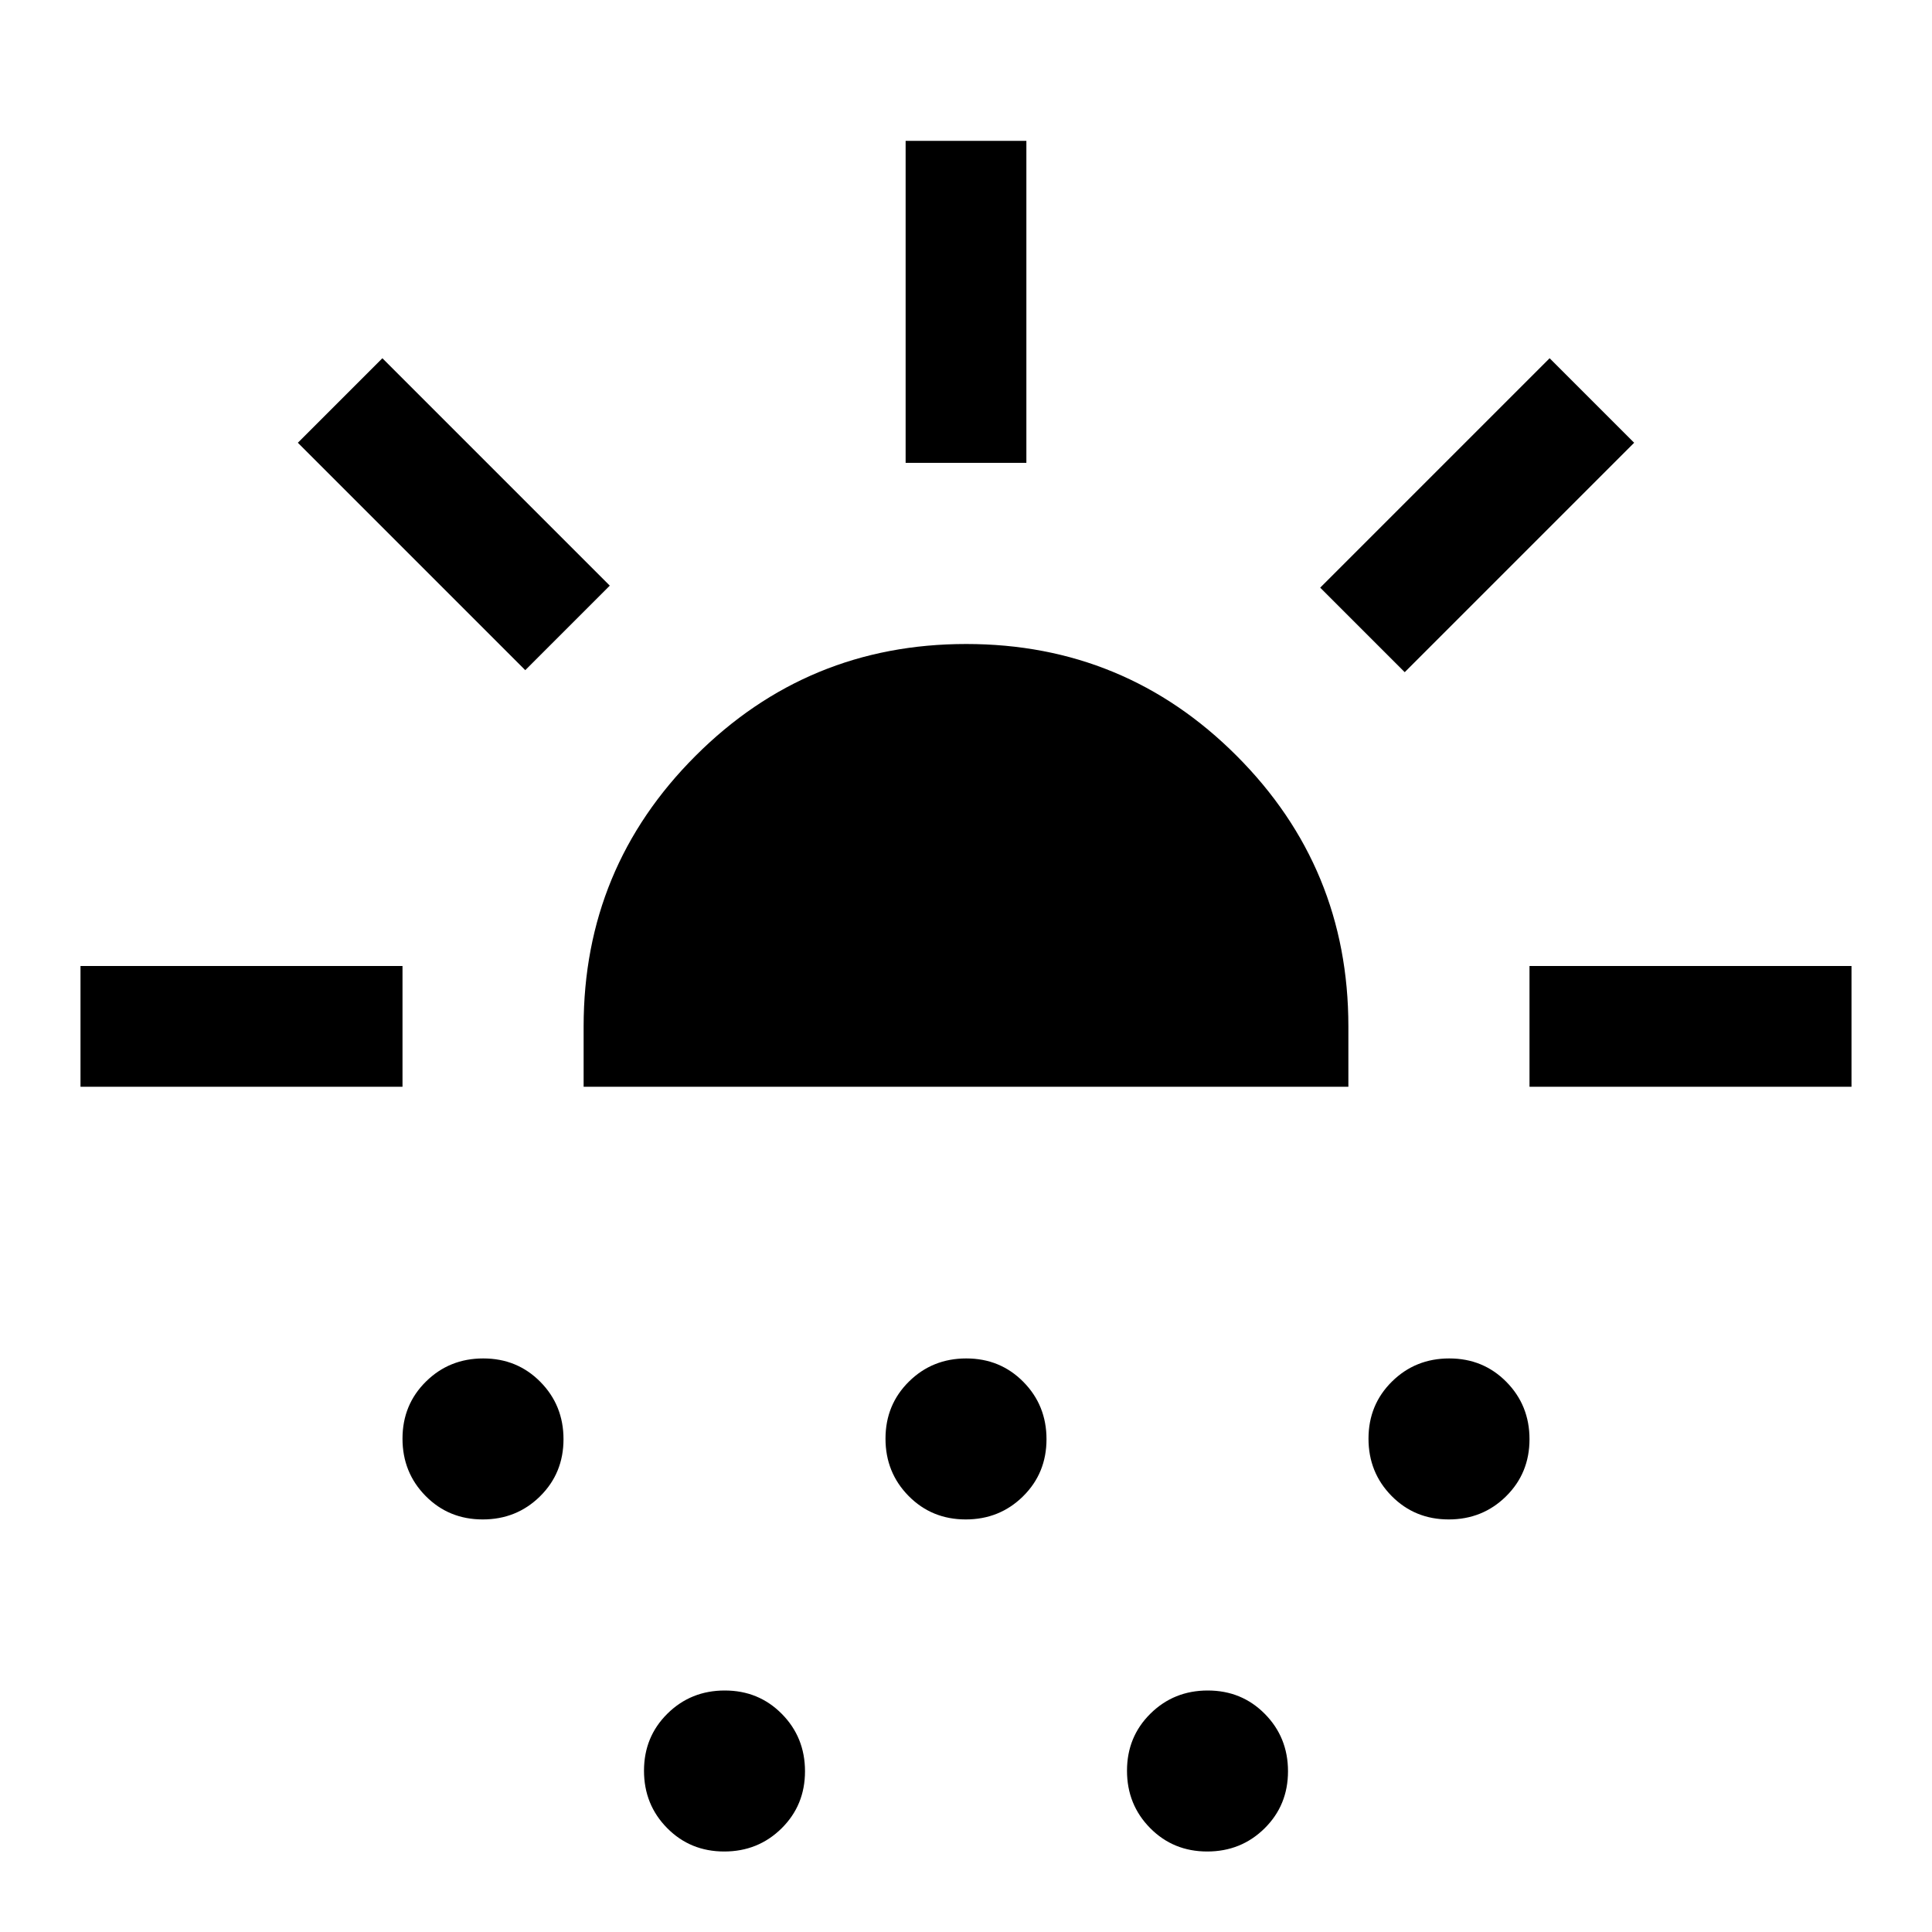
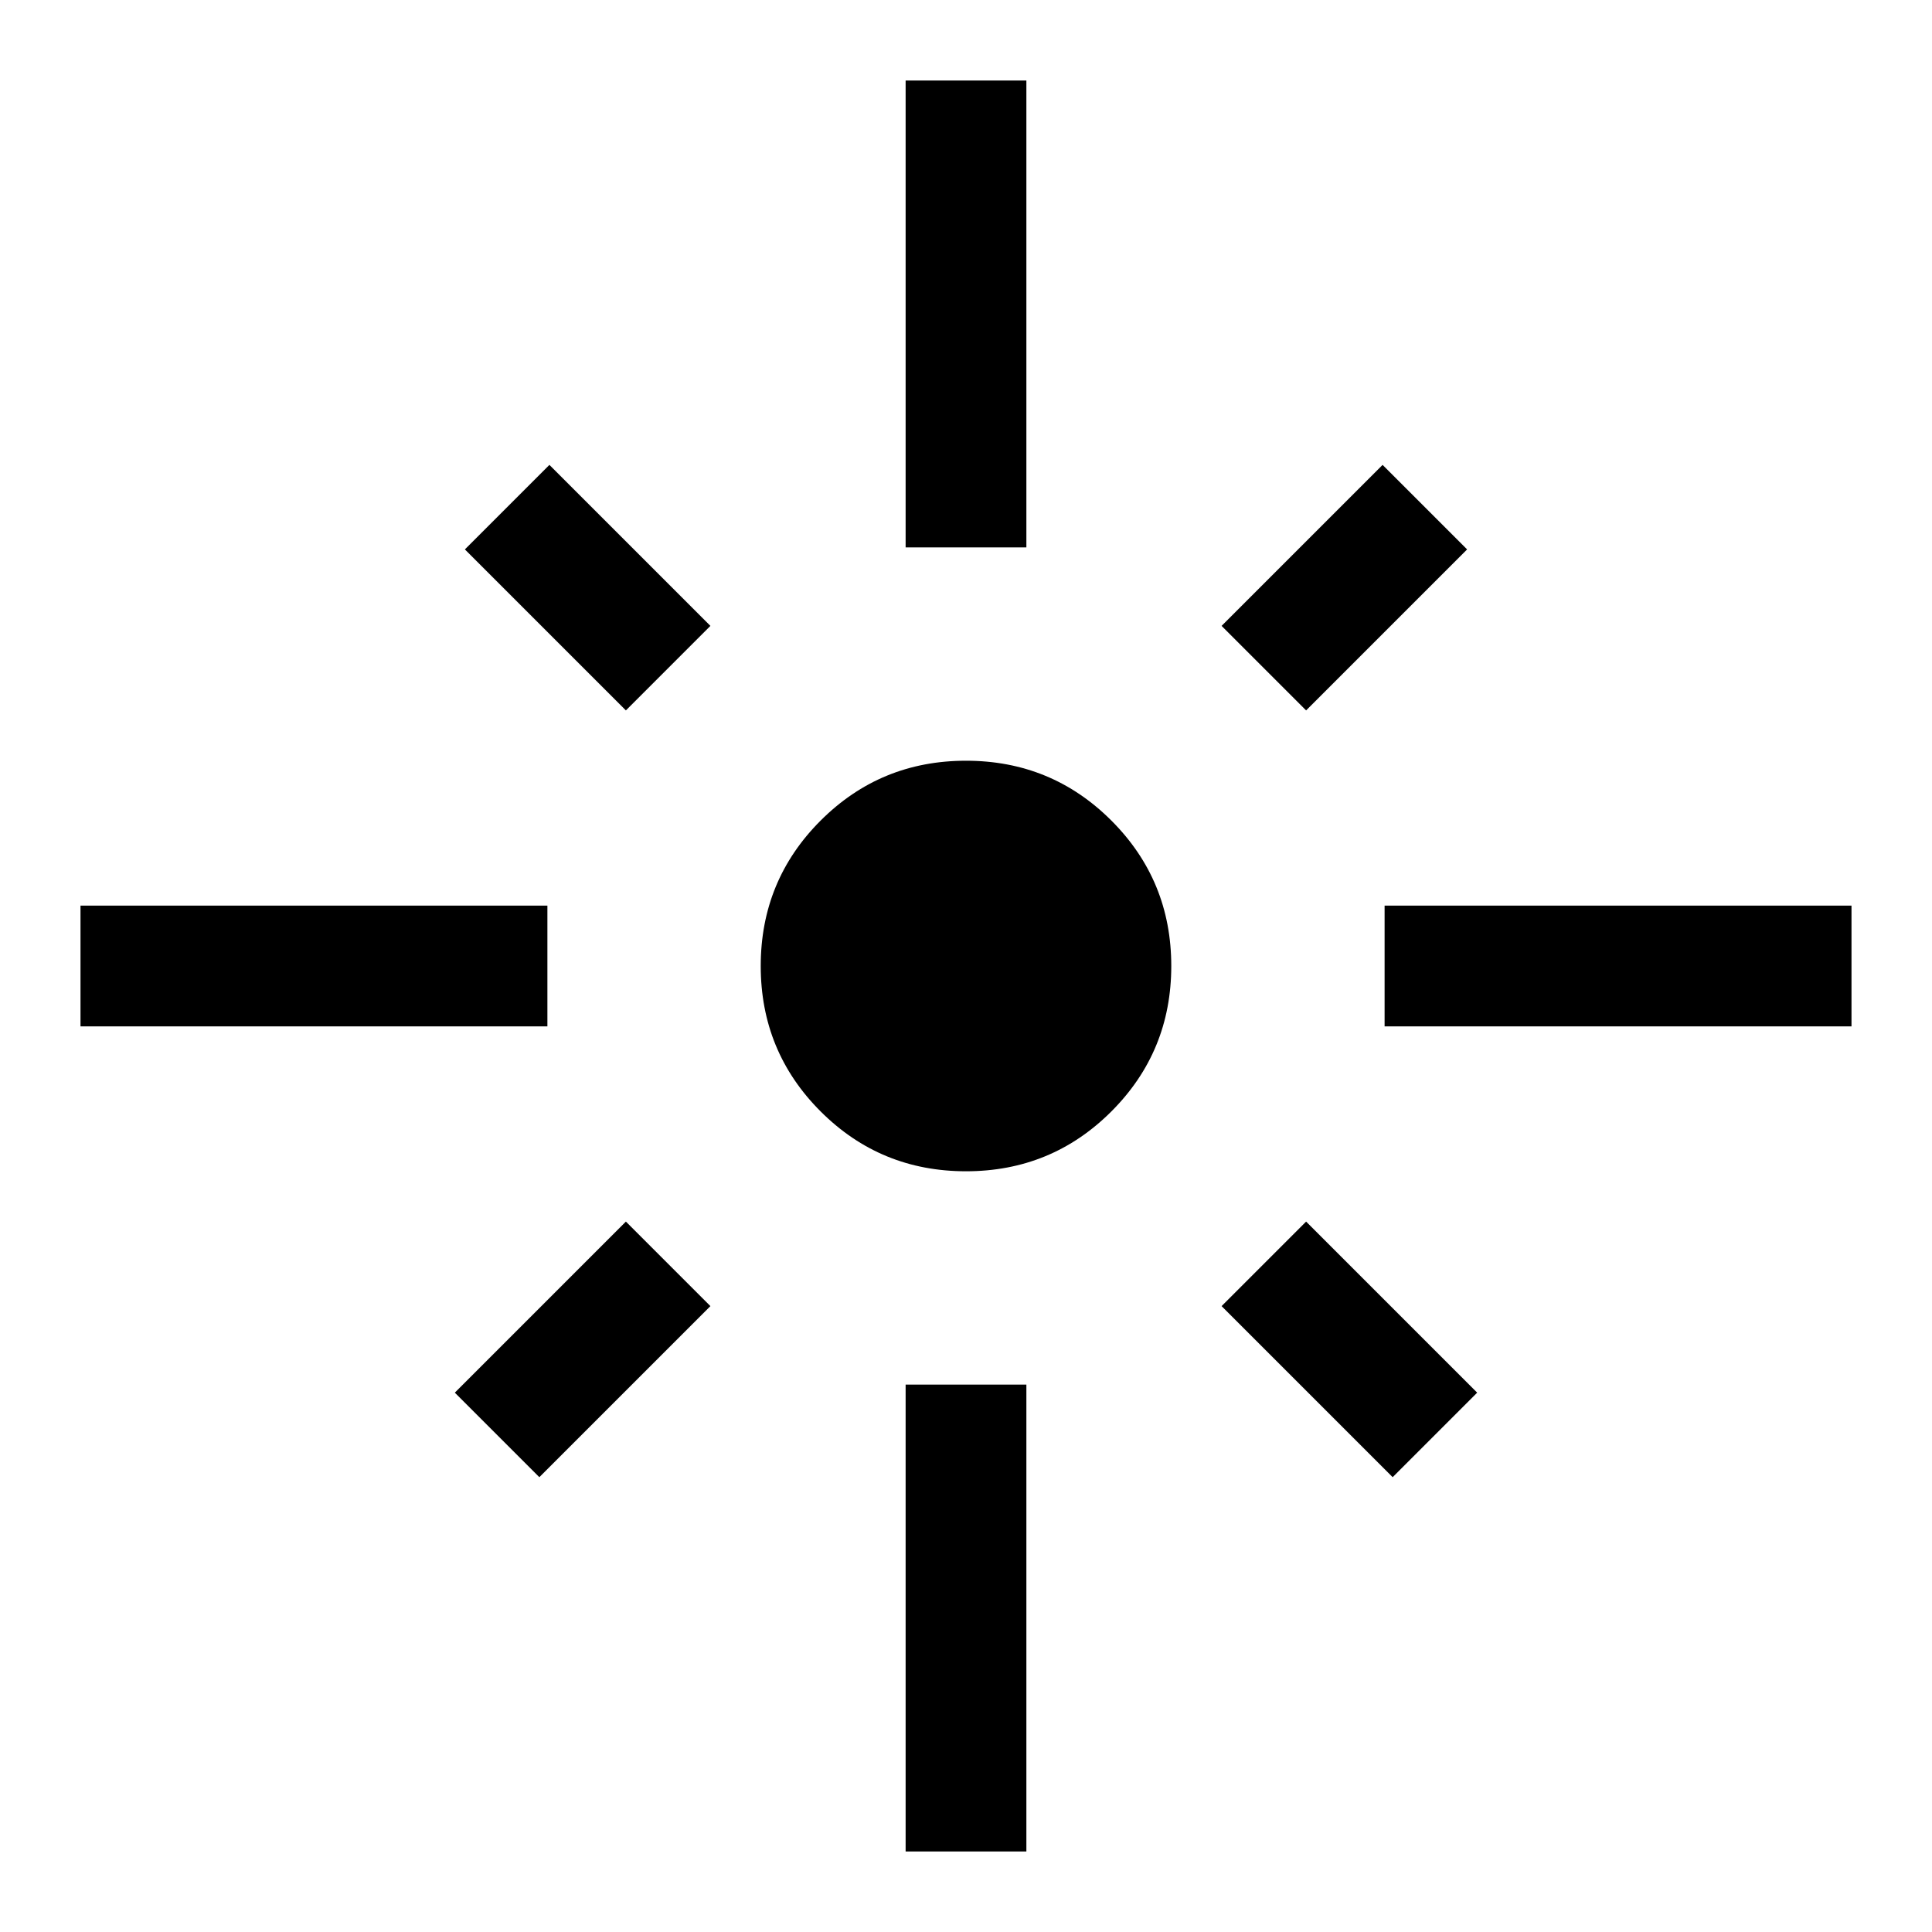
<svg xmlns="http://www.w3.org/2000/svg" height="48" viewBox="0 -960 960 960" width="48">
-   <path d="M40-420v-60h160v60H40Zm221-207L148-740l42-42 113 113-42 42Zm-21.141 422Q223-205 211.5-216.641t-11.5-28.5Q200-262 211.641-273.5t28.5-11.5Q257-285 268.5-273.359t11.5 28.5Q280-228 268.359-216.5t-28.5 11.5ZM290-420v-30q0-78.85 55.606-134.425Q401.212-640 480.106-640T614.5-584.425Q670-528.85 670-450v30H290Zm69.859 380Q343-40 331.5-51.64 320-63.283 320-80.14q0-16.86 11.641-28.36t28.5-11.5Q377-120 388.5-108.359q11.5 11.64 11.5 28.5Q400-63 388.359-51.5t-28.5 11.5Zm120-165Q463-205 451.5-216.641t-11.5-28.5Q440-262 451.641-273.5t28.5-11.5Q497-285 508.5-273.359t11.5 28.5Q520-228 508.359-216.5t-28.5 11.5ZM450-730v-160h60v160h-60ZM599.859-40Q583-40 571.5-51.64 560-63.283 560-80.14q0-16.86 11.641-28.36t28.5-11.5Q617-120 628.5-108.359q11.5 11.64 11.5 28.5Q640-63 628.359-51.5t-28.5 11.5ZM698-626l-42-42 114-114 42 42-114 114Zm21.859 421Q703-205 691.5-216.641t-11.5-28.5Q680-262 691.641-273.5t28.5-11.5Q737-285 748.5-273.359t11.5 28.5Q760-228 748.359-216.5t-28.5 11.5ZM760-420v-60h160v60H760Z" />
+   <path d="M40-450v-60h232v60H40Zm271-157-80-80 42-42 80 80-42 42Zm139-81v-232h60v232h-60Zm199 81-42-42 80-80 42 42-80 80Zm39 157v-60h232v60H688Zm-208 72q-42.5 0-72.25-29.75T378-480q0-42.5 29.75-72.25T480-582q42.5 0 72.25 29.75T582-480q0 42.5-29.75 72.25T480-378Zm212 152-85-85 42-42 85 85-42 42Zm-424 0-42-42 85-85 42 42-85 85ZM450-40v-232h60v232h-60Z" />
</svg>
